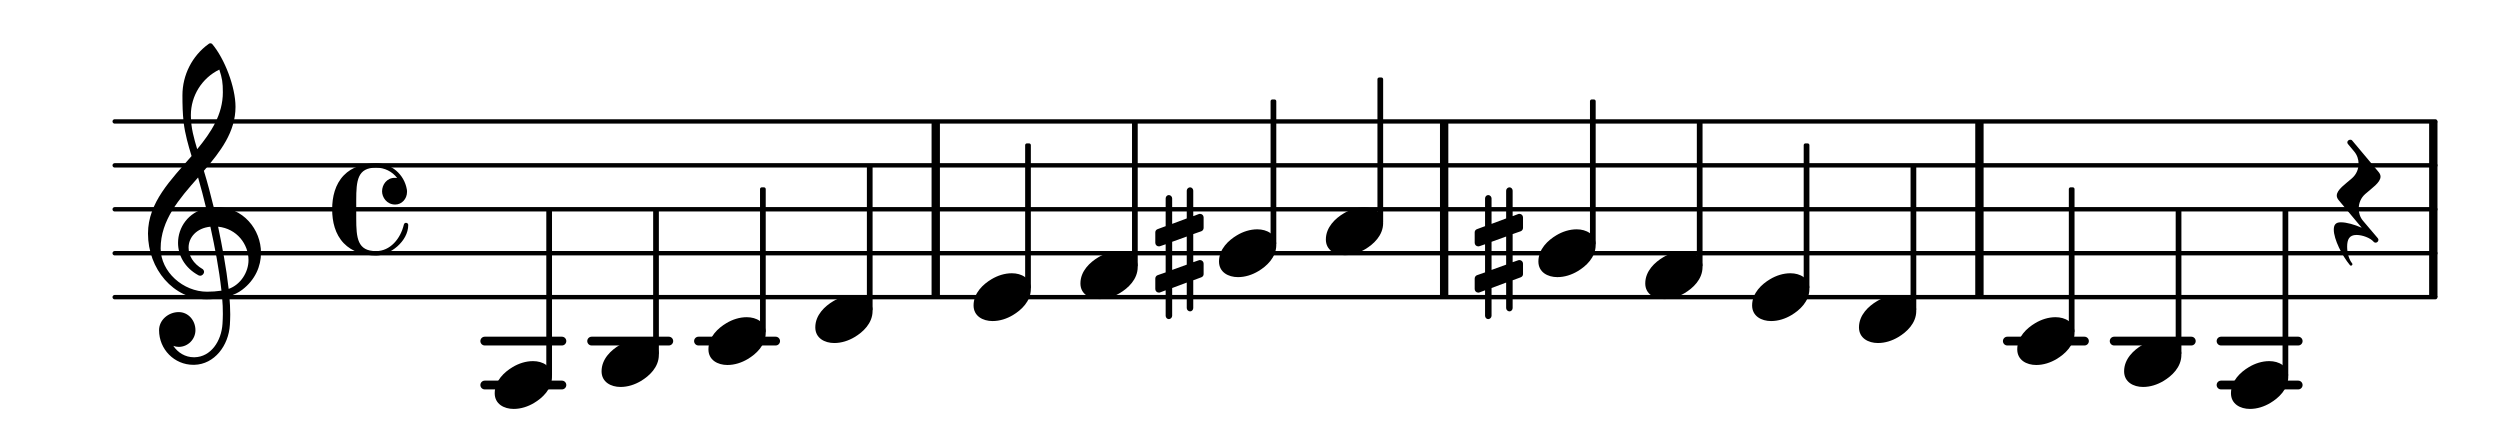
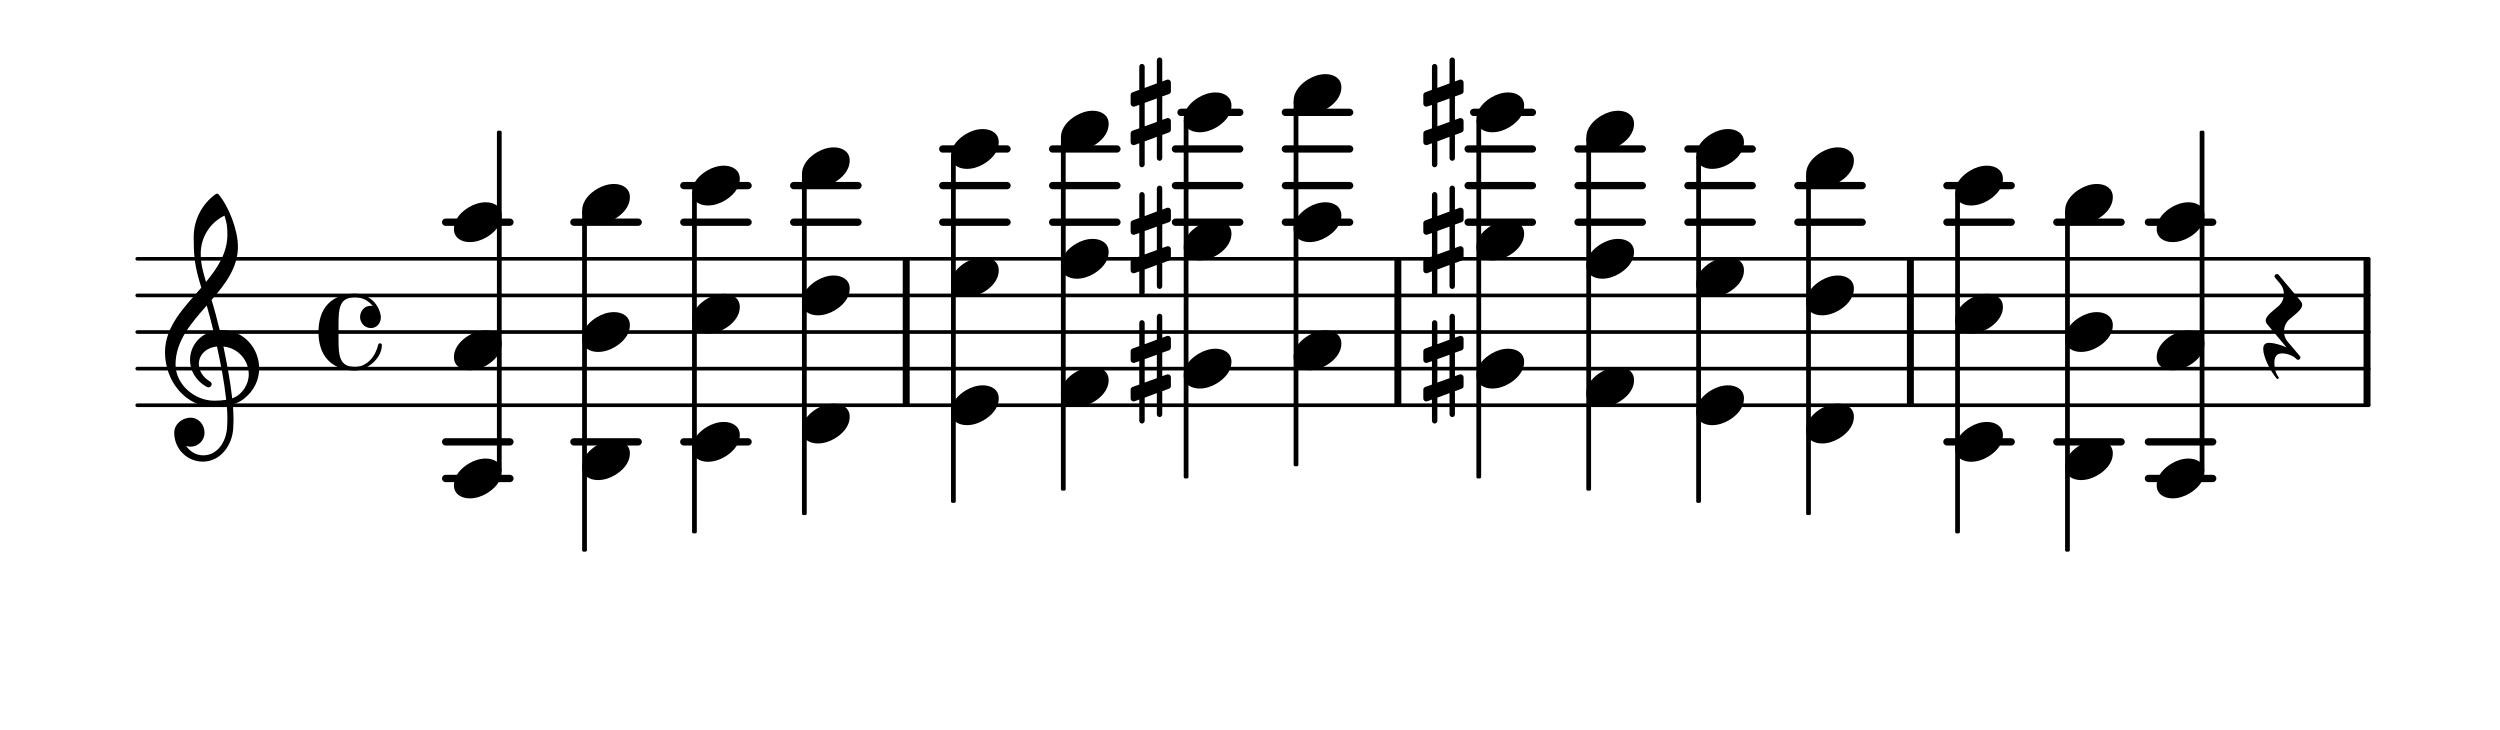
- <svg xmlns="http://www.w3.org/2000/svg" xmlns:xlink="http://www.w3.org/1999/xlink" version="1.2" width="100.00mm" height="17.00mm" viewBox="0 0 56.906 9.674">
+ <svg xmlns="http://www.w3.org/2000/svg" xmlns:xlink="http://www.w3.org/1999/xlink" version="1.2" width="120.00mm" height="35.00mm" viewBox="0 0 68.287 19.917">
  <style text="style/css">

tspan { white-space: pre; }

</style>
-   <text transform="translate(0, -0)" font-family="serif" font-size="2.2" text-anchor="start" fill="currentColor">
+   <text transform="translate(0, 0.5691)" font-family="serif" font-size="2.2" text-anchor="start" fill="currentColor">
    <tspan />
  </text>
-   <line transform="translate(2.5607, 6.764)" stroke-linejoin="round" stroke-linecap="round" stroke-width="0.1" stroke="currentColor" x1="0.05" y1="-0" x2="52.872" y2="-0" />
-   <line transform="translate(2.5607, 5.764)" stroke-linejoin="round" stroke-linecap="round" stroke-width="0.1" stroke="currentColor" x1="0.05" y1="-0" x2="52.872" y2="-0" />
-   <line transform="translate(2.5607, 4.764)" stroke-linejoin="round" stroke-linecap="round" stroke-width="0.1" stroke="currentColor" x1="0.05" y1="-0" x2="52.872" y2="-0" />
-   <line transform="translate(2.5607, 3.764)" stroke-linejoin="round" stroke-linecap="round" stroke-width="0.1" stroke="currentColor" x1="0.05" y1="-0" x2="52.872" y2="-0" />
-   <line transform="translate(2.5607, 2.764)" stroke-linejoin="round" stroke-linecap="round" stroke-width="0.1" stroke="currentColor" x1="0.05" y1="-0" x2="52.872" y2="-0" />
-   <rect transform="translate(44.9615, 4.764)" x="0" y="-2" width="0.19" height="4" ry="0" fill="currentColor" />
-   <rect transform="translate(32.7774, 4.764)" x="0" y="-2" width="0.19" height="4" ry="0" fill="currentColor" />
-   <rect transform="translate(55.2929, 4.764)" x="0" y="-2" width="0.19" height="4" ry="0" fill="currentColor" />
-   <rect transform="translate(21.2048, 4.764)" x="0" y="-2" width="0.19" height="4" ry="0" fill="currentColor" />
-   <rect transform="translate(-1.4226, 7.764)" x="51.879" y="-0.1" width="1.956" height="0.2" ry="0.1" fill="currentColor" />
-   <rect transform="translate(-1.4226, 8.764)" x="51.879" y="-0.1" width="1.956" height="0.2" ry="0.1" fill="currentColor" />
-   <rect transform="translate(-1.4226, 7.764)" x="49.446" y="-0.1" width="1.956" height="0.2" ry="0.1" fill="currentColor" />
-   <rect transform="translate(-1.4226, 7.764)" x="47.014" y="-0.1" width="1.956" height="0.2" ry="0.1" fill="currentColor" />
-   <rect transform="translate(-1.4226, 7.764)" x="17.222" y="-0.1" width="1.956" height="0.2" ry="0.1" fill="currentColor" />
-   <rect transform="translate(-1.4226, 7.764)" x="14.79" y="-0.1" width="1.956" height="0.2" ry="0.1" fill="currentColor" />
-   <rect transform="translate(-1.4226, 7.764)" x="12.357" y="-0.1" width="1.956" height="0.2" ry="0.1" fill="currentColor" />
-   <rect transform="translate(-1.4226, 8.764)" x="12.357" y="-0.1" width="1.956" height="0.2" ry="0.1" fill="currentColor" />
-   <a style="color:inherit;" xlink:href="textedit:///tmp/temp.ly:19:38:39">
-     <path transform="translate(50.7822, 8.764) scale(0.004, -0.004)" d="M218 136c55 0 108 -28 108 -89c0 -71 -55 -121 -102 -149c-35 -21 -75 -34 -116 -34c-55 0 -108 28 -108 89c0 71 55 121 102 149c35 21 75 34 116 34z" fill="currentColor" />
-   </a>
-   <a style="color:inherit;" xlink:href="textedit:///tmp/temp.ly:19:36:37">
-     <path transform="translate(48.3497, 8.264) scale(0.004, -0.004)" d="M218 136c55 0 108 -28 108 -89c0 -71 -55 -121 -102 -149c-35 -21 -75 -34 -116 -34c-55 0 -108 28 -108 89c0 71 55 121 102 149c35 21 75 34 116 34z" fill="currentColor" />
-   </a>
-   <rect transform="translate(49.589, 4.764)" x="-0.065" y="-0" width="0.13" height="3.314" ry="0.04" fill="currentColor" />
-   <rect transform="translate(52.0214, 4.764)" x="-0.065" y="-0" width="0.13" height="3.814" ry="0.04" fill="currentColor" />
-   <a style="color:inherit;" xlink:href="textedit:///tmp/temp.ly:19:40:41">
-     <path transform="translate(53.2146, 4.764) scale(0.004, -0.004)" d="M-23 -116c0 28 11 42 40 42c33 0 78 -13 119 -31l-132 158c-7 9 -10 17 -10 25c0 34 50 66 87 99c25 22 37 52 37 83c0 24 -8 49 -25 69l-35 42c-3 3 -4 7 -4 10c0 9 9 15 17 15c4 0 8 -1 11 -5l151 -180c7 -9 10 -17 10 -25c0 -34 -50 -66 -87 -99 c-25 -22 -37 -52 -37 -83c0 -24 7 -49 24 -69l84 -99c3 -3 4 -7 4 -10c0 -9 -8 -16 -16 -16c-4 0 -9 2 -12 6c-18 21 -63 38 -97 38c-41 0 -53 -26 -53 -67c0 -35 11 -74 28 -94c7 -8 -5 -19 -12 -11c-45 54 -92 148 -92 202z" fill="currentColor" />
-   </a>
+   <line transform="translate(3.6989, 11.0691)" stroke-linejoin="round" stroke-linecap="round" stroke-width="0.1" stroke="currentColor" x1="0.05" y1="-0" x2="61.001" y2="-0" />
+   <line transform="translate(3.6989, 10.0691)" stroke-linejoin="round" stroke-linecap="round" stroke-width="0.1" stroke="currentColor" x1="0.05" y1="-0" x2="61.001" y2="-0" />
+   <line transform="translate(3.6989, 9.0691)" stroke-linejoin="round" stroke-linecap="round" stroke-width="0.1" stroke="currentColor" x1="0.05" y1="-0" x2="61.001" y2="-0" />
+   <line transform="translate(3.6989, 8.0691)" stroke-linejoin="round" stroke-linecap="round" stroke-width="0.1" stroke="currentColor" x1="0.05" y1="-0" x2="61.001" y2="-0" />
+   <line transform="translate(3.6989, 7.0691)" stroke-linejoin="round" stroke-linecap="round" stroke-width="0.1" stroke="currentColor" x1="0.05" y1="-0" x2="61.001" y2="-0" />
+   <rect transform="translate(24.6579, 9.0691)" x="0" y="-2" width="0.19" height="4" ry="0" fill="currentColor" />
+   <rect transform="translate(64.5598, 9.0691)" x="0" y="-2" width="0.19" height="4" ry="0" fill="currentColor" />
+   <rect transform="translate(52.0865, 9.0691)" x="0" y="-2" width="0.19" height="4" ry="0" fill="currentColor" />
+   <rect transform="translate(-1.4226, 6.0691)" x="60.006" y="-0.1" width="1.956" height="0.2" ry="0.1" fill="currentColor" />
+   <rect transform="translate(-1.4226, 12.0691)" x="60.006" y="-0.1" width="1.956" height="0.2" ry="0.1" fill="currentColor" />
+   <rect transform="translate(-1.4226, 13.0691)" x="60.006" y="-0.1" width="1.956" height="0.2" ry="0.1" fill="currentColor" />
+   <rect transform="translate(-1.4226, 6.0691)" x="57.504" y="-0.1" width="1.956" height="0.2" ry="0.1" fill="currentColor" />
+   <rect transform="translate(-1.4226, 12.0691)" x="57.504" y="-0.1" width="1.956" height="0.2" ry="0.1" fill="currentColor" />
+   <rect transform="translate(-1.4226, 5.0691)" x="54.502" y="-0.1" width="1.956" height="0.2" ry="0.1" fill="currentColor" />
+   <rect transform="translate(-1.4226, 6.0691)" x="54.502" y="-0.1" width="1.956" height="0.2" ry="0.1" fill="currentColor" />
+   <rect transform="translate(-1.4226, 12.0691)" x="54.502" y="-0.1" width="1.956" height="0.2" ry="0.1" fill="currentColor" />
+   <rect transform="translate(-1.4226, 5.0691)" x="50.431" y="-0.1" width="1.956" height="0.2" ry="0.1" fill="currentColor" />
+   <rect transform="translate(-1.4226, 6.0691)" x="50.431" y="-0.1" width="1.956" height="0.2" ry="0.1" fill="currentColor" />
+   <rect transform="translate(-1.4226, 4.0691)" x="47.428" y="-0.1" width="1.956" height="0.2" ry="0.1" fill="currentColor" />
+   <rect transform="translate(-1.4226, 5.0691)" x="47.428" y="-0.1" width="1.956" height="0.2" ry="0.1" fill="currentColor" />
+   <rect transform="translate(-1.4226, 6.0691)" x="47.428" y="-0.1" width="1.956" height="0.2" ry="0.1" fill="currentColor" />
+   <rect transform="translate(-1.4226, 4.0691)" x="44.426" y="-0.1" width="1.956" height="0.2" ry="0.1" fill="currentColor" />
+   <rect transform="translate(-1.4226, 5.0691)" x="44.426" y="-0.1" width="1.956" height="0.2" ry="0.1" fill="currentColor" />
+   <rect transform="translate(-1.4226, 6.0691)" x="44.426" y="-0.1" width="1.956" height="0.2" ry="0.1" fill="currentColor" />
+   <rect transform="translate(-1.4226, 3.0691)" x="41.575" y="-0.1" width="1.805" height="0.2" ry="0.1" fill="currentColor" />
+   <rect transform="translate(-1.4226, 4.0691)" x="41.424" y="-0.1" width="1.956" height="0.2" ry="0.1" fill="currentColor" />
+   <rect transform="translate(-1.4226, 5.0691)" x="41.424" y="-0.1" width="1.956" height="0.2" ry="0.1" fill="currentColor" />
+   <rect transform="translate(-1.4226, 6.0691)" x="41.424" y="-0.1" width="1.956" height="0.2" ry="0.1" fill="currentColor" />
+   <rect transform="translate(-1.4226, 3.0691)" x="36.432" y="-0.1" width="1.956" height="0.2" ry="0.1" fill="currentColor" />
+   <rect transform="translate(-1.4226, 4.0691)" x="36.432" y="-0.1" width="1.956" height="0.2" ry="0.1" fill="currentColor" />
+   <rect transform="translate(-1.4226, 5.0691)" x="36.432" y="-0.1" width="1.956" height="0.2" ry="0.1" fill="currentColor" />
+   <rect transform="translate(-1.4226, 6.0691)" x="36.432" y="-0.1" width="1.956" height="0.2" ry="0.1" fill="currentColor" />
+   <rect transform="translate(-1.4226, 3.0691)" x="33.581" y="-0.1" width="1.805" height="0.2" ry="0.1" fill="currentColor" />
+   <rect transform="translate(-1.4226, 4.0691)" x="33.429" y="-0.1" width="1.956" height="0.2" ry="0.1" fill="currentColor" />
+   <rect transform="translate(-1.4226, 5.0691)" x="33.429" y="-0.1" width="1.956" height="0.2" ry="0.1" fill="currentColor" />
+   <rect transform="translate(-1.4226, 6.0691)" x="33.429" y="-0.1" width="1.956" height="0.2" ry="0.1" fill="currentColor" />
+   <rect transform="translate(-1.4226, 4.0691)" x="30.075" y="-0.1" width="1.956" height="0.2" ry="0.1" fill="currentColor" />
+   <rect transform="translate(-1.4226, 5.0691)" x="30.075" y="-0.1" width="1.956" height="0.2" ry="0.1" fill="currentColor" />
+   <rect transform="translate(-1.4226, 6.0691)" x="30.075" y="-0.1" width="1.956" height="0.2" ry="0.1" fill="currentColor" />
+   <rect transform="translate(-1.4226, 4.0691)" x="27.073" y="-0.1" width="1.956" height="0.2" ry="0.1" fill="currentColor" />
+   <rect transform="translate(-1.4226, 5.0691)" x="27.073" y="-0.1" width="1.956" height="0.2" ry="0.1" fill="currentColor" />
+   <rect transform="translate(-1.4226, 6.0691)" x="27.073" y="-0.1" width="1.956" height="0.2" ry="0.1" fill="currentColor" />
+   <rect transform="translate(-1.4226, 5.0691)" x="23.002" y="-0.1" width="1.956" height="0.2" ry="0.1" fill="currentColor" />
+   <rect transform="translate(-1.4226, 6.0691)" x="23.002" y="-0.1" width="1.956" height="0.2" ry="0.1" fill="currentColor" />
+   <rect transform="translate(-1.4226, 5.0691)" x="20" y="-0.1" width="1.956" height="0.2" ry="0.1" fill="currentColor" />
+   <rect transform="translate(-1.4226, 6.0691)" x="20" y="-0.1" width="1.956" height="0.2" ry="0.1" fill="currentColor" />
+   <rect transform="translate(-1.4226, 12.0691)" x="20" y="-0.1" width="1.956" height="0.2" ry="0.1" fill="currentColor" />
+   <rect transform="translate(-1.4226, 6.0691)" x="16.998" y="-0.1" width="1.956" height="0.2" ry="0.1" fill="currentColor" />
+   <rect transform="translate(-1.4226, 12.0691)" x="16.998" y="-0.1" width="1.956" height="0.2" ry="0.1" fill="currentColor" />
+   <rect transform="translate(-1.4226, 6.0691)" x="13.495" y="-0.1" width="1.956" height="0.2" ry="0.1" fill="currentColor" />
+   <rect transform="translate(-1.4226, 12.0691)" x="13.495" y="-0.1" width="1.956" height="0.2" ry="0.1" fill="currentColor" />
+   <rect transform="translate(-1.4226, 13.0691)" x="13.495" y="-0.1" width="1.956" height="0.2" ry="0.1" fill="currentColor" />
+   <rect transform="translate(38.0874, 9.0691)" x="0" y="-2" width="0.19" height="4" ry="0" fill="currentColor" />
+   <a style="color:inherit;" xlink:href="textedit:///tmp/temp.ly:19:29:30">
+     <path transform="translate(18.9034, 8.5691) scale(0.004, -0.004)" d="M218 136c55 0 108 -28 108 -89c0 -71 -55 -121 -102 -149c-35 -21 -75 -34 -116 -34c-55 0 -108 28 -108 89c0 71 55 121 102 149c35 21 75 34 116 34z" fill="currentColor" />
+   </a>
+   <a style="color:inherit;" xlink:href="textedit:///tmp/temp.ly:19:17:18">
+     <path transform="translate(15.9011, 12.5691) scale(0.004, -0.004)" d="M218 136c55 0 108 -28 108 -89c0 -71 -55 -121 -102 -149c-35 -21 -75 -34 -116 -34c-55 0 -108 28 -108 89c0 71 55 121 102 149c35 21 75 34 116 34z" fill="currentColor" />
+   </a>
+   <a style="color:inherit;" xlink:href="textedit:///tmp/temp.ly:19:19:20">
+     <path transform="translate(15.9011, 9.0691) scale(0.004, -0.004)" d="M218 136c55 0 108 -28 108 -89c0 -71 -55 -121 -102 -149c-35 -21 -75 -34 -116 -34c-55 0 -108 28 -108 89c0 71 55 121 102 149c35 21 75 34 116 34z" fill="currentColor" />
+   </a>
+   <a style="color:inherit;" xlink:href="textedit:///tmp/temp.ly:19:22:23">
+     <path transform="translate(15.9011, 5.5691) scale(0.004, -0.004)" d="M218 136c55 0 108 -28 108 -89c0 -71 -55 -121 -102 -149c-35 -21 -75 -34 -116 -34c-55 0 -108 28 -108 89c0 71 55 121 102 149c35 21 75 34 116 34z" fill="currentColor" />
+   </a>
+   <rect transform="translate(15.9661, 9.0691)" x="-0.065" y="-3.314" width="0.13" height="9.314" ry="0.04" fill="currentColor" />
+   <a style="color:inherit;" xlink:href="textedit:///tmp/temp.ly:19:27:28">
+     <path transform="translate(18.9034, 12.0691) scale(0.004, -0.004)" d="M218 136c55 0 108 -28 108 -89c0 -71 -55 -121 -102 -149c-35 -21 -75 -34 -116 -34c-55 0 -108 28 -108 89c0 71 55 121 102 149c35 21 75 34 116 34z" fill="currentColor" />
+   </a>
+   <a style="color:inherit;" xlink:href="textedit:///tmp/temp.ly:19:159:160">
+     <path transform="translate(58.9095, 13.0691) scale(0.004, -0.004)" d="M218 136c55 0 108 -28 108 -89c0 -71 -55 -121 -102 -149c-35 -21 -75 -34 -116 -34c-55 0 -108 28 -108 89c0 71 55 121 102 149c35 21 75 34 116 34z" fill="currentColor" />
+   </a>
+   <a style="color:inherit;" xlink:href="textedit:///tmp/temp.ly:19:149:150">
+     <path transform="translate(56.4073, 12.5691) scale(0.004, -0.004)" d="M218 136c55 0 108 -28 108 -89c0 -71 -55 -121 -102 -149c-35 -21 -75 -34 -116 -34c-55 0 -108 28 -108 89c0 71 55 121 102 149c35 21 75 34 116 34z" fill="currentColor" />
+   </a>
+   <a style="color:inherit;" xlink:href="textedit:///tmp/temp.ly:19:151:152">
+     <path transform="translate(56.4073, 9.0691) scale(0.004, -0.004)" d="M218 136c55 0 108 -28 108 -89c0 -71 -55 -121 -102 -149c-35 -21 -75 -34 -116 -34c-55 0 -108 28 -108 89c0 71 55 121 102 149c35 21 75 34 116 34z" fill="currentColor" />
+   </a>
+   <a style="color:inherit;" xlink:href="textedit:///tmp/temp.ly:19:154:155">
+     <path transform="translate(56.4073, 5.5691) scale(0.004, -0.004)" d="M218 136c55 0 108 -28 108 -89c0 -71 -55 -121 -102 -149c-35 -21 -75 -34 -116 -34c-55 0 -108 28 -108 89c0 71 55 121 102 149c35 21 75 34 116 34z" fill="currentColor" />
+   </a>
+   <rect transform="translate(56.4723, 9.0691)" x="-0.065" y="-3.314" width="0.13" height="9.314" ry="0.04" fill="currentColor" />
+   <a style="color:inherit;" xlink:href="textedit:///tmp/temp.ly:19:161:162">
+     <path transform="translate(58.9095, 9.5691) scale(0.004, -0.004)" d="M218 136c55 0 108 -28 108 -89c0 -71 -55 -121 -102 -149c-35 -21 -75 -34 -116 -34c-55 0 -108 28 -108 89c0 71 55 121 102 149c35 21 75 34 116 34z" fill="currentColor" />
+   </a>
+   <a style="color:inherit;" xlink:href="textedit:///tmp/temp.ly:19:164:165">
+     <path transform="translate(58.9095, 6.0691) scale(0.004, -0.004)" d="M218 136c55 0 108 -28 108 -89c0 -71 -55 -121 -102 -149c-35 -21 -75 -34 -116 -34c-55 0 -108 28 -108 89c0 71 55 121 102 149c35 21 75 34 116 34z" fill="currentColor" />
+   </a>
+   <rect transform="translate(60.1488, 9.0691)" x="-0.065" y="-5.5" width="0.13" height="9.314" ry="0.04" fill="currentColor" />
+   <a style="color:inherit;" xlink:href="textedit:///tmp/temp.ly:19:168:169">
+     <path transform="translate(61.9118, 9.0691) scale(0.004, -0.004)" d="M-23 -116c0 28 11 42 40 42c33 0 78 -13 119 -31l-132 158c-7 9 -10 17 -10 25c0 34 50 66 87 99c25 22 37 52 37 83c0 24 -8 49 -25 69l-35 42c-3 3 -4 7 -4 10c0 9 9 15 17 15c4 0 8 -1 11 -5l151 -180c7 -9 10 -17 10 -25c0 -34 -50 -66 -87 -99 c-25 -22 -37 -52 -37 -83c0 -24 7 -49 24 -69l84 -99c3 -3 4 -7 4 -10c0 -9 -8 -16 -16 -16c-4 0 -9 2 -12 6c-18 21 -63 38 -97 38c-41 0 -53 -26 -53 -67c0 -35 11 -74 28 -94c7 -8 -5 -19 -12 -11c-45 54 -92 148 -92 202z" fill="currentColor" />
+   </a>
+   <a style="color:inherit;" xlink:href="textedit:///tmp/temp.ly:19:57:58">
+     <path transform="translate(28.9787, 10.5691) scale(0.004, -0.004)" d="M218 136c55 0 108 -28 108 -89c0 -71 -55 -121 -102 -149c-35 -21 -75 -34 -116 -34c-55 0 -108 28 -108 89c0 71 55 121 102 149c35 21 75 34 116 34z" fill="currentColor" />
+   </a>
+   <a style="color:inherit;" xlink:href="textedit:///tmp/temp.ly:19:59:60">
+     <path transform="translate(28.9787, 7.0691) scale(0.004, -0.004)" d="M218 136c55 0 108 -28 108 -89c0 -71 -55 -121 -102 -149c-35 -21 -75 -34 -116 -34c-55 0 -108 28 -108 89c0 71 55 121 102 149c35 21 75 34 116 34z" fill="currentColor" />
+   </a>
+   <a style="color:inherit;" xlink:href="textedit:///tmp/temp.ly:19:62:63">
+     <path transform="translate(28.9787, 3.5691) scale(0.004, -0.004)" d="M218 136c55 0 108 -28 108 -89c0 -71 -55 -121 -102 -149c-35 -21 -75 -34 -116 -34c-55 0 -108 28 -108 89c0 71 55 121 102 149c35 21 75 34 116 34z" fill="currentColor" />
+   </a>
+   <rect transform="translate(29.0437, 9.0691)" x="-0.065" y="-5.314" width="0.13" height="9.647" ry="0.04" fill="currentColor" />
+   <a style="color:inherit;" xlink:href="textedit:///tmp/temp.ly:19:67:68">
+     <path transform="translate(32.3329, 10.0691) scale(0.004, -0.004)" d="M218 136c55 0 108 -28 108 -89c0 -71 -55 -121 -102 -149c-35 -21 -75 -34 -116 -34c-55 0 -108 28 -108 89c0 71 55 121 102 149c35 21 75 34 116 34z" fill="currentColor" />
+   </a>
+   <a style="color:inherit;" xlink:href="textedit:///tmp/temp.ly:19:71:72">
+     <path transform="translate(32.3329, 6.5691) scale(0.004, -0.004)" d="M218 136c55 0 108 -28 108 -89c0 -71 -55 -121 -102 -149c-35 -21 -75 -34 -116 -34c-55 0 -108 28 -108 89c0 71 55 121 102 149c35 21 75 34 116 34z" fill="currentColor" />
+   </a>
+   <a style="color:inherit;" xlink:href="textedit:///tmp/temp.ly:19:76:77">
+     <path transform="translate(32.3329, 3.0691) scale(0.004, -0.004)" d="M218 136c55 0 108 -28 108 -89c0 -71 -55 -121 -102 -149c-35 -21 -75 -34 -116 -34c-55 0 -108 28 -108 89c0 71 55 121 102 149c35 21 75 34 116 34z" fill="currentColor" />
+   </a>
+   <rect transform="translate(32.3979, 9.0691)" x="-0.065" y="-5.814" width="0.13" height="9.814" ry="0.04" fill="currentColor" />
+   <path transform="translate(30.8829, 10.0691) scale(0.004, -0.004)" d="M216 -312c0 -10 -8 -19 -18 -19s-19 9 -19 19v145l-83 -31v-158c0 -10 -9 -19 -19 -19s-18 9 -18 19v145l-32 -12c-2 -1 -5 -1 -7 -1c-11 0 -20 9 -20 20v60c0 8 5 16 13 19l46 16v160l-32 -11c-2 -1 -5 -1 -7 -1c-11 0 -20 9 -20 20v60c0 8 5 15 13 18l46 17v158 c0 10 8 19 18 19s19 -9 19 -19v-145l83 31v158c0 10 9 19 19 19s18 -9 18 -19v-145l32 12c2 1 5 1 7 1c11 0 20 -9 20 -20v-60c0 -8 -5 -16 -13 -19l-46 -16v-160l32 11c2 1 5 1 7 1c11 0 20 -9 20 -20v-60c0 -8 -5 -15 -13 -18l-46 -17v-158zM96 65v-160l83 30v160z" fill="currentColor" />
+   <path transform="translate(30.8829, 3.0691) scale(0.004, -0.004)" d="M216 -312c0 -10 -8 -19 -18 -19s-19 9 -19 19v145l-83 -31v-158c0 -10 -9 -19 -19 -19s-18 9 -18 19v145l-32 -12c-2 -1 -5 -1 -7 -1c-11 0 -20 9 -20 20v60c0 8 5 16 13 19l46 16v160l-32 -11c-2 -1 -5 -1 -7 -1c-11 0 -20 9 -20 20v60c0 8 5 15 13 18l46 17v158 c0 10 8 19 18 19s19 -9 19 -19v-145l83 31v158c0 10 9 19 19 19s18 -9 18 -19v-145l32 12c2 1 5 1 7 1c11 0 20 -9 20 -20v-60c0 -8 -5 -16 -13 -19l-46 -16v-160l32 11c2 1 5 1 7 1c11 0 20 -9 20 -20v-60c0 -8 -5 -15 -13 -18l-46 -17v-158zM96 65v-160l83 30v160z" fill="currentColor" />
+   <a style="color:inherit;" xlink:href="textedit:///tmp/temp.ly:19:47:48">
+     <path transform="translate(25.9765, 11.0691) scale(0.004, -0.004)" d="M218 136c55 0 108 -28 108 -89c0 -71 -55 -121 -102 -149c-35 -21 -75 -34 -116 -34c-55 0 -108 28 -108 89c0 71 55 121 102 149c35 21 75 34 116 34z" fill="currentColor" />
+   </a>
+   <rect transform="translate(18.9684, 9.0691)" x="-0.065" y="-3.814" width="0.13" height="9.314" ry="0.04" fill="currentColor" />
+   <a style="color:inherit;" xlink:href="textedit:///tmp/temp.ly:19:37:38">
+     <path transform="translate(21.9056, 11.5691) scale(0.004, -0.004)" d="M218 136c55 0 108 -28 108 -89c0 -71 -55 -121 -102 -149c-35 -21 -75 -34 -116 -34c-55 0 -108 28 -108 89c0 71 55 121 102 149c35 21 75 34 116 34z" fill="currentColor" />
+   </a>
+   <a style="color:inherit;" xlink:href="textedit:///tmp/temp.ly:19:39:40">
+     <path transform="translate(21.9056, 8.0691) scale(0.004, -0.004)" d="M218 136c55 0 108 -28 108 -89c0 -71 -55 -121 -102 -149c-35 -21 -75 -34 -116 -34c-55 0 -108 28 -108 89c0 71 55 121 102 149c35 21 75 34 116 34z" fill="currentColor" />
+   </a>
+   <a style="color:inherit;" xlink:href="textedit:///tmp/temp.ly:19:42:43">
+     <path transform="translate(21.9056, 4.5691) scale(0.004, -0.004)" d="M218 136c55 0 108 -28 108 -89c0 -71 -55 -121 -102 -149c-35 -21 -75 -34 -116 -34c-55 0 -108 28 -108 89c0 71 55 121 102 149c35 21 75 34 116 34z" fill="currentColor" />
+   </a>
+   <rect transform="translate(21.9706, 9.0691)" x="-0.065" y="-4.314" width="0.13" height="9.314" ry="0.04" fill="currentColor" />
  <a style="color:inherit;" xlink:href="textedit:///tmp/temp.ly:19:32:33">
-     <path transform="translate(42.3148, 7.264) scale(0.004, -0.004)" d="M218 136c55 0 108 -28 108 -89c0 -71 -55 -121 -102 -149c-35 -21 -75 -34 -116 -34c-55 0 -108 28 -108 89c0 71 55 121 102 149c35 21 75 34 116 34z" fill="currentColor" />
-   </a>
-   <rect transform="translate(43.554, 4.764)" x="-0.065" y="-1" width="0.13" height="3.314" ry="0.04" fill="currentColor" />
-   <a style="color:inherit;" xlink:href="textedit:///tmp/temp.ly:19:34:35">
-     <path transform="translate(45.9173, 7.764) scale(0.004, -0.004)" d="M218 136c55 0 108 -28 108 -89c0 -71 -55 -121 -102 -149c-35 -21 -75 -34 -116 -34c-55 0 -108 28 -108 89c0 71 55 121 102 149c35 21 75 34 116 34z" fill="currentColor" />
-   </a>
-   <rect transform="translate(47.1565, 4.764)" x="-0.065" y="-0.5" width="0.13" height="3.314" ry="0.04" fill="currentColor" />
-   <a style="color:inherit;" xlink:href="textedit:///tmp/temp.ly:19:14:15">
-     <path transform="translate(22.1606, 6.764) scale(0.004, -0.004)" d="M218 136c55 0 108 -28 108 -89c0 -71 -55 -121 -102 -149c-35 -21 -75 -34 -116 -34c-55 0 -108 28 -108 89c0 71 55 121 102 149c35 21 75 34 116 34z" fill="currentColor" />
+     <path transform="translate(18.9034, 5.0691) scale(0.004, -0.004)" d="M218 136c55 0 108 -28 108 -89c0 -71 -55 -121 -102 -149c-35 -21 -75 -34 -116 -34c-55 0 -108 28 -108 89c0 71 55 121 102 149c35 21 75 34 116 34z" fill="currentColor" />
+   </a>
+   <a style="color:inherit;" xlink:href="textedit:///tmp/temp.ly:19:49:50">
+     <path transform="translate(25.9765, 7.5691) scale(0.004, -0.004)" d="M218 136c55 0 108 -28 108 -89c0 -71 -55 -121 -102 -149c-35 -21 -75 -34 -116 -34c-55 0 -108 28 -108 89c0 71 55 121 102 149c35 21 75 34 116 34z" fill="currentColor" />
+   </a>
+   <a style="color:inherit;" xlink:href="textedit:///tmp/temp.ly:19:52:53">
+     <path transform="translate(25.9765, 4.0691) scale(0.004, -0.004)" d="M218 136c55 0 108 -28 108 -89c0 -71 -55 -121 -102 -149c-35 -21 -75 -34 -116 -34c-55 0 -108 28 -108 89c0 71 55 121 102 149c35 21 75 34 116 34z" fill="currentColor" />
+   </a>
+   <rect transform="translate(26.0415, 9.0691)" x="-0.065" y="-4.814" width="0.13" height="9.481" ry="0.04" fill="currentColor" />
+   <a style="color:inherit;" xlink:href="textedit:///tmp/temp.ly:19:85:86">
+     <path transform="translate(35.3352, 6.0691) scale(0.004, -0.004)" d="M218 136c55 0 108 -28 108 -89c0 -71 -55 -121 -102 -149c-35 -21 -75 -34 -116 -34c-55 0 -108 28 -108 89c0 71 55 121 102 149c35 21 75 34 116 34z" fill="currentColor" />
+   </a>
+   <a style="color:inherit;" xlink:href="textedit:///tmp/temp.ly:19:88:89">
+     <path transform="translate(35.3352, 2.5691) scale(0.004, -0.004)" d="M218 136c55 0 108 -28 108 -89c0 -71 -55 -121 -102 -149c-35 -21 -75 -34 -116 -34c-55 0 -108 28 -108 89c0 71 55 121 102 149c35 21 75 34 116 34z" fill="currentColor" />
+   </a>
+   <rect transform="translate(35.4002, 9.0691)" x="-0.065" y="-6.314" width="0.13" height="9.981" ry="0.04" fill="currentColor" />
+   <a style="color:inherit;" xlink:href="textedit:///tmp/temp.ly:19:93:94">
+     <path transform="translate(40.3274, 10.0691) scale(0.004, -0.004)" d="M218 136c55 0 108 -28 108 -89c0 -71 -55 -121 -102 -149c-35 -21 -75 -34 -116 -34c-55 0 -108 28 -108 89c0 71 55 121 102 149c35 21 75 34 116 34z" fill="currentColor" />
+   </a>
+   <a style="color:inherit;" xlink:href="textedit:///tmp/temp.ly:19:97:98">
+     <path transform="translate(40.3274, 6.5691) scale(0.004, -0.004)" d="M218 136c55 0 108 -28 108 -89c0 -71 -55 -121 -102 -149c-35 -21 -75 -34 -116 -34c-55 0 -108 28 -108 89c0 71 55 121 102 149c35 21 75 34 116 34z" fill="currentColor" />
+   </a>
+   <a style="color:inherit;" xlink:href="textedit:///tmp/temp.ly:19:102:103">
+     <path transform="translate(40.3274, 3.0691) scale(0.004, -0.004)" d="M218 136c55 0 108 -28 108 -89c0 -71 -55 -121 -102 -149c-35 -21 -75 -34 -116 -34c-55 0 -108 28 -108 89c0 71 55 121 102 149c35 21 75 34 116 34z" fill="currentColor" />
+   </a>
+   <rect transform="translate(40.3924, 9.0691)" x="-0.065" y="-5.814" width="0.13" height="9.814" ry="0.04" fill="currentColor" />
+   <a style="color:inherit;" xlink:href="textedit:///tmp/temp.ly:19:83:84">
+     <path transform="translate(35.3352, 9.5691) scale(0.004, -0.004)" d="M218 136c55 0 108 -28 108 -89c0 -71 -55 -121 -102 -149c-35 -21 -75 -34 -116 -34c-55 0 -108 28 -108 89c0 71 55 121 102 149c35 21 75 34 116 34z" fill="currentColor" />
+   </a>
+   <path transform="translate(38.8774, 10.0691) scale(0.004, -0.004)" d="M216 -312c0 -10 -8 -19 -18 -19s-19 9 -19 19v145l-83 -31v-158c0 -10 -9 -19 -19 -19s-18 9 -18 19v145l-32 -12c-2 -1 -5 -1 -7 -1c-11 0 -20 9 -20 20v60c0 8 5 16 13 19l46 16v160l-32 -11c-2 -1 -5 -1 -7 -1c-11 0 -20 9 -20 20v60c0 8 5 15 13 18l46 17v158 c0 10 8 19 18 19s19 -9 19 -19v-145l83 31v158c0 10 9 19 19 19s18 -9 18 -19v-145l32 12c2 1 5 1 7 1c11 0 20 -9 20 -20v-60c0 -8 -5 -16 -13 -19l-46 -16v-160l32 11c2 1 5 1 7 1c11 0 20 -9 20 -20v-60c0 -8 -5 -15 -13 -18l-46 -17v-158zM96 65v-160l83 30v160z" fill="currentColor" />
+   <path transform="translate(38.8774, 6.5691) scale(0.004, -0.004)" d="M216 -312c0 -10 -8 -19 -18 -19s-19 9 -19 19v145l-83 -31v-158c0 -10 -9 -19 -19 -19s-18 9 -18 19v145l-32 -12c-2 -1 -5 -1 -7 -1c-11 0 -20 9 -20 20v60c0 8 5 16 13 19l46 16v160l-32 -11c-2 -1 -5 -1 -7 -1c-11 0 -20 9 -20 20v60c0 8 5 15 13 18l46 17v158 c0 10 8 19 18 19s19 -9 19 -19v-145l83 31v158c0 10 9 19 19 19s18 -9 18 -19v-145l32 12c2 1 5 1 7 1c11 0 20 -9 20 -20v-60c0 -8 -5 -16 -13 -19l-46 -16v-160l32 11c2 1 5 1 7 1c11 0 20 -9 20 -20v-60c0 -8 -5 -15 -13 -18l-46 -17v-158zM96 65v-160l83 30v160z" fill="currentColor" />
+   <path transform="translate(38.8774, 3.0691) scale(0.004, -0.004)" d="M216 -312c0 -10 -8 -19 -18 -19s-19 9 -19 19v145l-83 -31v-158c0 -10 -9 -19 -19 -19s-18 9 -18 19v145l-32 -12c-2 -1 -5 -1 -7 -1c-11 0 -20 9 -20 20v60c0 8 5 16 13 19l46 16v160l-32 -11c-2 -1 -5 -1 -7 -1c-11 0 -20 9 -20 20v60c0 8 5 15 13 18l46 17v158 c0 10 8 19 18 19s19 -9 19 -19v-145l83 31v158c0 10 9 19 19 19s18 -9 18 -19v-145l32 12c2 1 5 1 7 1c11 0 20 -9 20 -20v-60c0 -8 -5 -16 -13 -19l-46 -16v-160l32 11c2 1 5 1 7 1c11 0 20 -9 20 -20v-60c0 -8 -5 -15 -13 -18l-46 -17v-158zM96 65v-160l83 30v160z" fill="currentColor" />
+   <rect transform="translate(13.6381, 9.0691)" x="-0.065" y="-5.5" width="0.13" height="9.314" ry="0.04" fill="currentColor" />
+   <path transform="translate(30.8829, 6.5691) scale(0.004, -0.004)" d="M216 -312c0 -10 -8 -19 -18 -19s-19 9 -19 19v145l-83 -31v-158c0 -10 -9 -19 -19 -19s-18 9 -18 19v145l-32 -12c-2 -1 -5 -1 -7 -1c-11 0 -20 9 -20 20v60c0 8 5 16 13 19l46 16v160l-32 -11c-2 -1 -5 -1 -7 -1c-11 0 -20 9 -20 20v60c0 8 5 15 13 18l46 17v158 c0 10 8 19 18 19s19 -9 19 -19v-145l83 31v158c0 10 9 19 19 19s18 -9 18 -19v-145l32 12c2 1 5 1 7 1c11 0 20 -9 20 -20v-60c0 -8 -5 -16 -13 -19l-46 -16v-160l32 11c2 1 5 1 7 1c11 0 20 -9 20 -20v-60c0 -8 -5 -15 -13 -18l-46 -17v-158zM96 65v-160l83 30v160z" fill="currentColor" />
+   <a style="color:inherit;" xlink:href="textedit:///tmp/temp.ly:19:7:8">
+     <path transform="translate(12.3989, 13.0691) scale(0.004, -0.004)" d="M218 136c55 0 108 -28 108 -89c0 -71 -55 -121 -102 -149c-35 -21 -75 -34 -116 -34c-55 0 -108 28 -108 89c0 71 55 121 102 149c35 21 75 34 116 34z" fill="currentColor" />
+   </a>
+   <a style="color:inherit;" xlink:href="textedit:///tmp/temp.ly:19:9:10">
+     <path transform="translate(12.3989, 9.5691) scale(0.004, -0.004)" d="M218 136c55 0 108 -28 108 -89c0 -71 -55 -121 -102 -149c-35 -21 -75 -34 -116 -34c-55 0 -108 28 -108 89c0 71 55 121 102 149c35 21 75 34 116 34z" fill="currentColor" />
  </a>
  <a style="color:inherit;" xlink:href="textedit:///tmp/temp.ly:19:12:13">
-     <path transform="translate(18.5581, 7.264) scale(0.004, -0.004)" d="M218 136c55 0 108 -28 108 -89c0 -71 -55 -121 -102 -149c-35 -21 -75 -34 -116 -34c-55 0 -108 28 -108 89c0 71 55 121 102 149c35 21 75 34 116 34z" fill="currentColor" />
-   </a>
-   <rect transform="translate(19.7973, 4.764)" x="-0.065" y="-1" width="0.13" height="3.314" ry="0.04" fill="currentColor" />
-   <rect transform="translate(17.3649, 4.764)" x="-0.065" y="-0.5" width="0.13" height="3.314" ry="0.04" fill="currentColor" />
-   <rect transform="translate(23.3998, 4.764)" x="-0.065" y="-1.5" width="0.13" height="3.314" ry="0.04" fill="currentColor" />
-   <a style="color:inherit;" xlink:href="textedit:///tmp/temp.ly:19:8:9">
-     <path transform="translate(13.6932, 8.264) scale(0.004, -0.004)" d="M218 136c55 0 108 -28 108 -89c0 -71 -55 -121 -102 -149c-35 -21 -75 -34 -116 -34c-55 0 -108 28 -108 89c0 71 55 121 102 149c35 21 75 34 116 34z" fill="currentColor" />
-   </a>
-   <rect transform="translate(14.9324, 4.764)" x="-0.065" y="-0" width="0.13" height="3.314" ry="0.04" fill="currentColor" />
-   <a style="color:inherit;" xlink:href="textedit:///tmp/temp.ly:19:10:11">
-     <path transform="translate(16.1256, 7.764) scale(0.004, -0.004)" d="M218 136c55 0 108 -28 108 -89c0 -71 -55 -121 -102 -149c-35 -21 -75 -34 -116 -34c-55 0 -108 28 -108 89c0 71 55 121 102 149c35 21 75 34 116 34z" fill="currentColor" />
-   </a>
-   <a style="color:inherit;" xlink:href="textedit:///tmp/temp.ly:19:18:19">
-     <path transform="translate(27.7473, 5.764) scale(0.004, -0.004)" d="M218 136c55 0 108 -28 108 -89c0 -71 -55 -121 -102 -149c-35 -21 -75 -34 -116 -34c-55 0 -108 28 -108 89c0 71 55 121 102 149c35 21 75 34 116 34z" fill="currentColor" />
-   </a>
-   <a style="color:inherit;" xlink:href="textedit:///tmp/temp.ly:19:16:17">
-     <path transform="translate(24.593, 6.264) scale(0.004, -0.004)" d="M218 136c55 0 108 -28 108 -89c0 -71 -55 -121 -102 -149c-35 -21 -75 -34 -116 -34c-55 0 -108 28 -108 89c0 71 55 121 102 149c35 21 75 34 116 34z" fill="currentColor" />
-   </a>
-   <rect transform="translate(25.8323, 4.764)" x="-0.065" y="-2" width="0.13" height="3.314" ry="0.04" fill="currentColor" />
-   <rect transform="translate(28.9865, 4.764)" x="-0.065" y="-2.5" width="0.13" height="3.314" ry="0.04" fill="currentColor" />
-   <path transform="translate(26.2973, 5.764) scale(0.004, -0.004)" d="M216 -312c0 -10 -8 -19 -18 -19s-19 9 -19 19v145l-83 -31v-158c0 -10 -9 -19 -19 -19s-18 9 -18 19v145l-32 -12c-2 -1 -5 -1 -7 -1c-11 0 -20 9 -20 20v60c0 8 5 16 13 19l46 16v160l-32 -11c-2 -1 -5 -1 -7 -1c-11 0 -20 9 -20 20v60c0 8 5 15 13 18l46 17v158 c0 10 8 19 18 19s19 -9 19 -19v-145l83 31v158c0 10 9 19 19 19s18 -9 18 -19v-145l32 12c2 1 5 1 7 1c11 0 20 -9 20 -20v-60c0 -8 -5 -16 -13 -19l-46 -16v-160l32 11c2 1 5 1 7 1c11 0 20 -9 20 -20v-60c0 -8 -5 -15 -13 -18l-46 -17v-158zM96 65v-160l83 30v160z" fill="currentColor" />
-   <a style="color:inherit;" xlink:href="textedit:///tmp/temp.ly:19:22:23">
-     <path transform="translate(30.1797, 5.264) scale(0.004, -0.004)" d="M218 136c55 0 108 -28 108 -89c0 -71 -55 -121 -102 -149c-35 -21 -75 -34 -116 -34c-55 0 -108 28 -108 89c0 71 55 121 102 149c35 21 75 34 116 34z" fill="currentColor" />
-   </a>
-   <rect transform="translate(31.4189, 4.764)" x="-0.065" y="-3" width="0.13" height="3.314" ry="0.04" fill="currentColor" />
-   <rect transform="translate(12.5, 4.764)" x="-0.065" y="-0" width="0.13" height="3.814" ry="0.04" fill="currentColor" />
-   <a style="color:inherit;" xlink:href="textedit:///tmp/temp.ly:19:6:7">
-     <path transform="translate(11.2607, 8.764) scale(0.004, -0.004)" d="M218 136c55 0 108 -28 108 -89c0 -71 -55 -121 -102 -149c-35 -21 -75 -34 -116 -34c-55 0 -108 28 -108 89c0 71 55 121 102 149c35 21 75 34 116 34z" fill="currentColor" />
-   </a>
-   <path transform="translate(3.3607, 5.764) scale(0.004, -0.004)" d="M266 -635h-6c-108 0 -195 88 -195 197c0 58 53 103 112 103c54 0 95 -47 95 -103c0 -52 -43 -95 -95 -95c-11 0 -21 2 -31 6c26 -39 68 -65 117 -65h4zM461 -203c68 24 113 95 113 164c0 90 -66 179 -173 190c24 -116 46 -231 60 -354zM74 28c0 -135 129 -247 264 -247 c28 0 55 2 82 6c-14 127 -37 245 -63 364c-79 -8 -124 -61 -124 -119c0 -44 25 -91 81 -123c5 -5 7 -10 7 -15c0 -11 -10 -22 -22 -22c-3 0 -6 1 -9 2c-80 43 -117 115 -117 185c0 88 58 174 160 197c-14 58 -29 117 -46 175c-107 -121 -213 -243 -213 -403zM335 -262 c-188 0 -333 172 -333 374c0 177 131 306 248 441c-19 62 -37 125 -45 190c-6 52 -7 104 -7 156c0 115 55 224 149 292c6 5 14 5 20 0c71 -84 133 -245 133 -358c0 -143 -86 -255 -180 -364c21 -68 39 -138 56 -207c4 0 9 1 13 1c155 0 256 -128 256 -261 c0 -76 -33 -154 -107 -210c-22 -17 -47 -28 -73 -36c3 -35 5 -70 5 -105c0 -19 -1 -39 -2 -58c-7 -119 -88 -225 -202 -228l1 43c93 2 153 92 159 191c1 18 2 37 2 55c0 31 -1 61 -4 92c-29 -5 -58 -8 -89 -8zM428 916c0 55 -4 79 -20 129c-99 -48 -162 -149 -162 -259 c0 -74 18 -133 36 -194c80 97 146 198 146 324z" fill="currentColor" />
+     <path transform="translate(12.3989, 6.0691) scale(0.004, -0.004)" d="M218 136c55 0 108 -28 108 -89c0 -71 -55 -121 -102 -149c-35 -21 -75 -34 -116 -34c-55 0 -108 28 -108 89c0 71 55 121 102 149c35 21 75 34 116 34z" fill="currentColor" />
+   </a>
+   <path transform="translate(4.4989, 10.0691) scale(0.004, -0.004)" d="M266 -635h-6c-108 0 -195 88 -195 197c0 58 53 103 112 103c54 0 95 -47 95 -103c0 -52 -43 -95 -95 -95c-11 0 -21 2 -31 6c26 -39 68 -65 117 -65h4zM461 -203c68 24 113 95 113 164c0 90 -66 179 -173 190c24 -116 46 -231 60 -354zM74 28c0 -135 129 -247 264 -247 c28 0 55 2 82 6c-14 127 -37 245 -63 364c-79 -8 -124 -61 -124 -119c0 -44 25 -91 81 -123c5 -5 7 -10 7 -15c0 -11 -10 -22 -22 -22c-3 0 -6 1 -9 2c-80 43 -117 115 -117 185c0 88 58 174 160 197c-14 58 -29 117 -46 175c-107 -121 -213 -243 -213 -403zM335 -262 c-188 0 -333 172 -333 374c0 177 131 306 248 441c-19 62 -37 125 -45 190c-6 52 -7 104 -7 156c0 115 55 224 149 292c6 5 14 5 20 0c71 -84 133 -245 133 -358c0 -143 -86 -255 -180 -364c21 -68 39 -138 56 -207c4 0 9 1 13 1c155 0 256 -128 256 -261 c0 -76 -33 -154 -107 -210c-22 -17 -47 -28 -73 -36c3 -35 5 -70 5 -105c0 -19 -1 -39 -2 -58c-7 -119 -88 -225 -202 -228l1 43c93 2 153 92 159 191c1 18 2 37 2 55c0 31 -1 61 -4 92c-29 -5 -58 -8 -89 -8zM428 916c0 55 -4 79 -20 129c-99 -48 -162 -149 -162 -259 c0 -74 18 -133 36 -194c80 97 146 198 146 324z" fill="currentColor" />
  <a style="color:inherit;" xlink:href="textedit:///tmp/temp.ly:18:4:5">
</a>
-   <path transform="translate(7.5607, 4.764) scale(0.004, -0.004)" d="M359 27c-49 0 -75 42 -75 75c0 38 27 77 72 77c4 0 9 0 14 -1c-28 37 -72 59 -120 59c-106 0 -113 -73 -113 -186v-51v-51c0 -113 7 -187 113 -187c80 0 139 70 158 151c2 7 7 10 12 10c6 0 13 -4 13 -12c0 -94 -105 -174 -183 -174c-68 0 -137 21 -184 70 c-49 51 -66 122 -66 193s17 142 66 193c47 49 116 69 184 69c87 0 160 -63 175 -149c1 -5 1 -10 1 -14c0 -40 -30 -72 -67 -72z" fill="currentColor" />
-   <a style="color:inherit;" xlink:href="textedit:///tmp/temp.ly:19:28:29">
-     <path transform="translate(37.4499, 6.264) scale(0.004, -0.004)" d="M218 136c55 0 108 -28 108 -89c0 -71 -55 -121 -102 -149c-35 -21 -75 -34 -116 -34c-55 0 -108 28 -108 89c0 71 55 121 102 149c35 21 75 34 116 34z" fill="currentColor" />
-   </a>
-   <rect transform="translate(38.6891, 4.764)" x="-0.065" y="-2" width="0.13" height="3.314" ry="0.04" fill="currentColor" />
-   <path transform="translate(33.5674, 5.764) scale(0.004, -0.004)" d="M216 -312c0 -10 -8 -19 -18 -19s-19 9 -19 19v145l-83 -31v-158c0 -10 -9 -19 -19 -19s-18 9 -18 19v145l-32 -12c-2 -1 -5 -1 -7 -1c-11 0 -20 9 -20 20v60c0 8 5 16 13 19l46 16v160l-32 -11c-2 -1 -5 -1 -7 -1c-11 0 -20 9 -20 20v60c0 8 5 15 13 18l46 17v158 c0 10 8 19 18 19s19 -9 19 -19v-145l83 31v158c0 10 9 19 19 19s18 -9 18 -19v-145l32 12c2 1 5 1 7 1c11 0 20 -9 20 -20v-60c0 -8 -5 -16 -13 -19l-46 -16v-160l32 11c2 1 5 1 7 1c11 0 20 -9 20 -20v-60c0 -8 -5 -15 -13 -18l-46 -17v-158zM96 65v-160l83 30v160z" fill="currentColor" />
-   <rect transform="translate(41.1215, 4.764)" x="-0.065" y="-1.5" width="0.13" height="3.314" ry="0.04" fill="currentColor" />
-   <a style="color:inherit;" xlink:href="textedit:///tmp/temp.ly:19:30:31">
-     <path transform="translate(39.8823, 6.764) scale(0.004, -0.004)" d="M218 136c55 0 108 -28 108 -89c0 -71 -55 -121 -102 -149c-35 -21 -75 -34 -116 -34c-55 0 -108 28 -108 89c0 71 55 121 102 149c35 21 75 34 116 34z" fill="currentColor" />
-   </a>
-   <a style="color:inherit;" xlink:href="textedit:///tmp/temp.ly:19:24:25">
-     <path transform="translate(35.0174, 5.764) scale(0.004, -0.004)" d="M218 136c55 0 108 -28 108 -89c0 -71 -55 -121 -102 -149c-35 -21 -75 -34 -116 -34c-55 0 -108 28 -108 89c0 71 55 121 102 149c35 21 75 34 116 34z" fill="currentColor" />
-   </a>
-   <rect transform="translate(36.2566, 4.764)" x="-0.065" y="-2.5" width="0.13" height="3.314" ry="0.04" fill="currentColor" />
-   <text transform="translate(28.4528, 9.6739)" font-family="serif" font-size="2.2" text-anchor="start" fill="currentColor">
+   <path transform="translate(8.6989, 9.0691) scale(0.004, -0.004)" d="M359 27c-49 0 -75 42 -75 75c0 38 27 77 72 77c4 0 9 0 14 -1c-28 37 -72 59 -120 59c-106 0 -113 -73 -113 -186v-51v-51c0 -113 7 -187 113 -187c80 0 139 70 158 151c2 7 7 10 12 10c6 0 13 -4 13 -12c0 -94 -105 -174 -183 -174c-68 0 -137 21 -184 70 c-49 51 -66 122 -66 193s17 142 66 193c47 49 116 69 184 69c87 0 160 -63 175 -149c1 -5 1 -10 1 -14c0 -40 -30 -72 -67 -72z" fill="currentColor" />
+   <a style="color:inherit;" xlink:href="textedit:///tmp/temp.ly:19:129:130">
+     <path transform="translate(49.3342, 11.5691) scale(0.004, -0.004)" d="M218 136c55 0 108 -28 108 -89c0 -71 -55 -121 -102 -149c-35 -21 -75 -34 -116 -34c-55 0 -108 28 -108 89c0 71 55 121 102 149c35 21 75 34 116 34z" fill="currentColor" />
+   </a>
+   <a style="color:inherit;" xlink:href="textedit:///tmp/temp.ly:19:121:122">
+     <path transform="translate(46.3319, 7.5691) scale(0.004, -0.004)" d="M218 136c55 0 108 -28 108 -89c0 -71 -55 -121 -102 -149c-35 -21 -75 -34 -116 -34c-55 0 -108 28 -108 89c0 71 55 121 102 149c35 21 75 34 116 34z" fill="currentColor" />
+   </a>
+   <a style="color:inherit;" xlink:href="textedit:///tmp/temp.ly:19:124:125">
+     <path transform="translate(46.3319, 4.0691) scale(0.004, -0.004)" d="M218 136c55 0 108 -28 108 -89c0 -71 -55 -121 -102 -149c-35 -21 -75 -34 -116 -34c-55 0 -108 28 -108 89c0 71 55 121 102 149c35 21 75 34 116 34z" fill="currentColor" />
+   </a>
+   <rect transform="translate(53.47, 9.0691)" x="-0.065" y="-3.814" width="0.13" height="9.314" ry="0.04" fill="currentColor" />
+   <rect transform="translate(46.3969, 9.0691)" x="-0.065" y="-4.814" width="0.13" height="9.481" ry="0.04" fill="currentColor" />
+   <a style="color:inherit;" xlink:href="textedit:///tmp/temp.ly:19:131:132">
+     <path transform="translate(49.3342, 8.0691) scale(0.004, -0.004)" d="M218 136c55 0 108 -28 108 -89c0 -71 -55 -121 -102 -149c-35 -21 -75 -34 -116 -34c-55 0 -108 28 -108 89c0 71 55 121 102 149c35 21 75 34 116 34z" fill="currentColor" />
+   </a>
+   <a style="color:inherit;" xlink:href="textedit:///tmp/temp.ly:19:144:145">
+     <path transform="translate(53.405, 5.0691) scale(0.004, -0.004)" d="M218 136c55 0 108 -28 108 -89c0 -71 -55 -121 -102 -149c-35 -21 -75 -34 -116 -34c-55 0 -108 28 -108 89c0 71 55 121 102 149c35 21 75 34 116 34z" fill="currentColor" />
+   </a>
+   <a style="color:inherit;" xlink:href="textedit:///tmp/temp.ly:19:134:135">
+     <path transform="translate(49.3342, 4.5691) scale(0.004, -0.004)" d="M218 136c55 0 108 -28 108 -89c0 -71 -55 -121 -102 -149c-35 -21 -75 -34 -116 -34c-55 0 -108 28 -108 89c0 71 55 121 102 149c35 21 75 34 116 34z" fill="currentColor" />
+   </a>
+   <rect transform="translate(49.3992, 9.0691)" x="-0.065" y="-4.314" width="0.13" height="9.314" ry="0.04" fill="currentColor" />
+   <a style="color:inherit;" xlink:href="textedit:///tmp/temp.ly:19:141:142">
+     <path transform="translate(53.405, 8.5691) scale(0.004, -0.004)" d="M218 136c55 0 108 -28 108 -89c0 -71 -55 -121 -102 -149c-35 -21 -75 -34 -116 -34c-55 0 -108 28 -108 89c0 71 55 121 102 149c35 21 75 34 116 34z" fill="currentColor" />
+   </a>
+   <a style="color:inherit;" xlink:href="textedit:///tmp/temp.ly:19:139:140">
+     <path transform="translate(53.405, 12.0691) scale(0.004, -0.004)" d="M218 136c55 0 108 -28 108 -89c0 -71 -55 -121 -102 -149c-35 -21 -75 -34 -116 -34c-55 0 -108 28 -108 89c0 71 55 121 102 149c35 21 75 34 116 34z" fill="currentColor" />
+   </a>
+   <a style="color:inherit;" xlink:href="textedit:///tmp/temp.ly:19:109:110">
+     <path transform="translate(43.3297, 10.5691) scale(0.004, -0.004)" d="M218 136c55 0 108 -28 108 -89c0 -71 -55 -121 -102 -149c-35 -21 -75 -34 -116 -34c-55 0 -108 28 -108 89c0 71 55 121 102 149c35 21 75 34 116 34z" fill="currentColor" />
+   </a>
+   <a style="color:inherit;" xlink:href="textedit:///tmp/temp.ly:19:111:112">
+     <path transform="translate(43.3297, 7.0691) scale(0.004, -0.004)" d="M218 136c55 0 108 -28 108 -89c0 -71 -55 -121 -102 -149c-35 -21 -75 -34 -116 -34c-55 0 -108 28 -108 89c0 71 55 121 102 149c35 21 75 34 116 34z" fill="currentColor" />
+   </a>
+   <a style="color:inherit;" xlink:href="textedit:///tmp/temp.ly:19:114:115">
+     <path transform="translate(43.3297, 3.5691) scale(0.004, -0.004)" d="M218 136c55 0 108 -28 108 -89c0 -71 -55 -121 -102 -149c-35 -21 -75 -34 -116 -34c-55 0 -108 28 -108 89c0 71 55 121 102 149c35 21 75 34 116 34z" fill="currentColor" />
+   </a>
+   <rect transform="translate(43.3947, 9.0691)" x="-0.065" y="-5.314" width="0.13" height="9.647" ry="0.04" fill="currentColor" />
+   <a style="color:inherit;" xlink:href="textedit:///tmp/temp.ly:19:119:120">
+     <path transform="translate(46.3319, 11.0691) scale(0.004, -0.004)" d="M218 136c55 0 108 -28 108 -89c0 -71 -55 -121 -102 -149c-35 -21 -75 -34 -116 -34c-55 0 -108 28 -108 89c0 71 55 121 102 149c35 21 75 34 116 34z" fill="currentColor" />
+   </a>
+   <text transform="translate(34.1433, 19.3479)" font-family="serif" font-size="2.2" text-anchor="start" fill="currentColor">
    <tspan />
  </text>
</svg>
